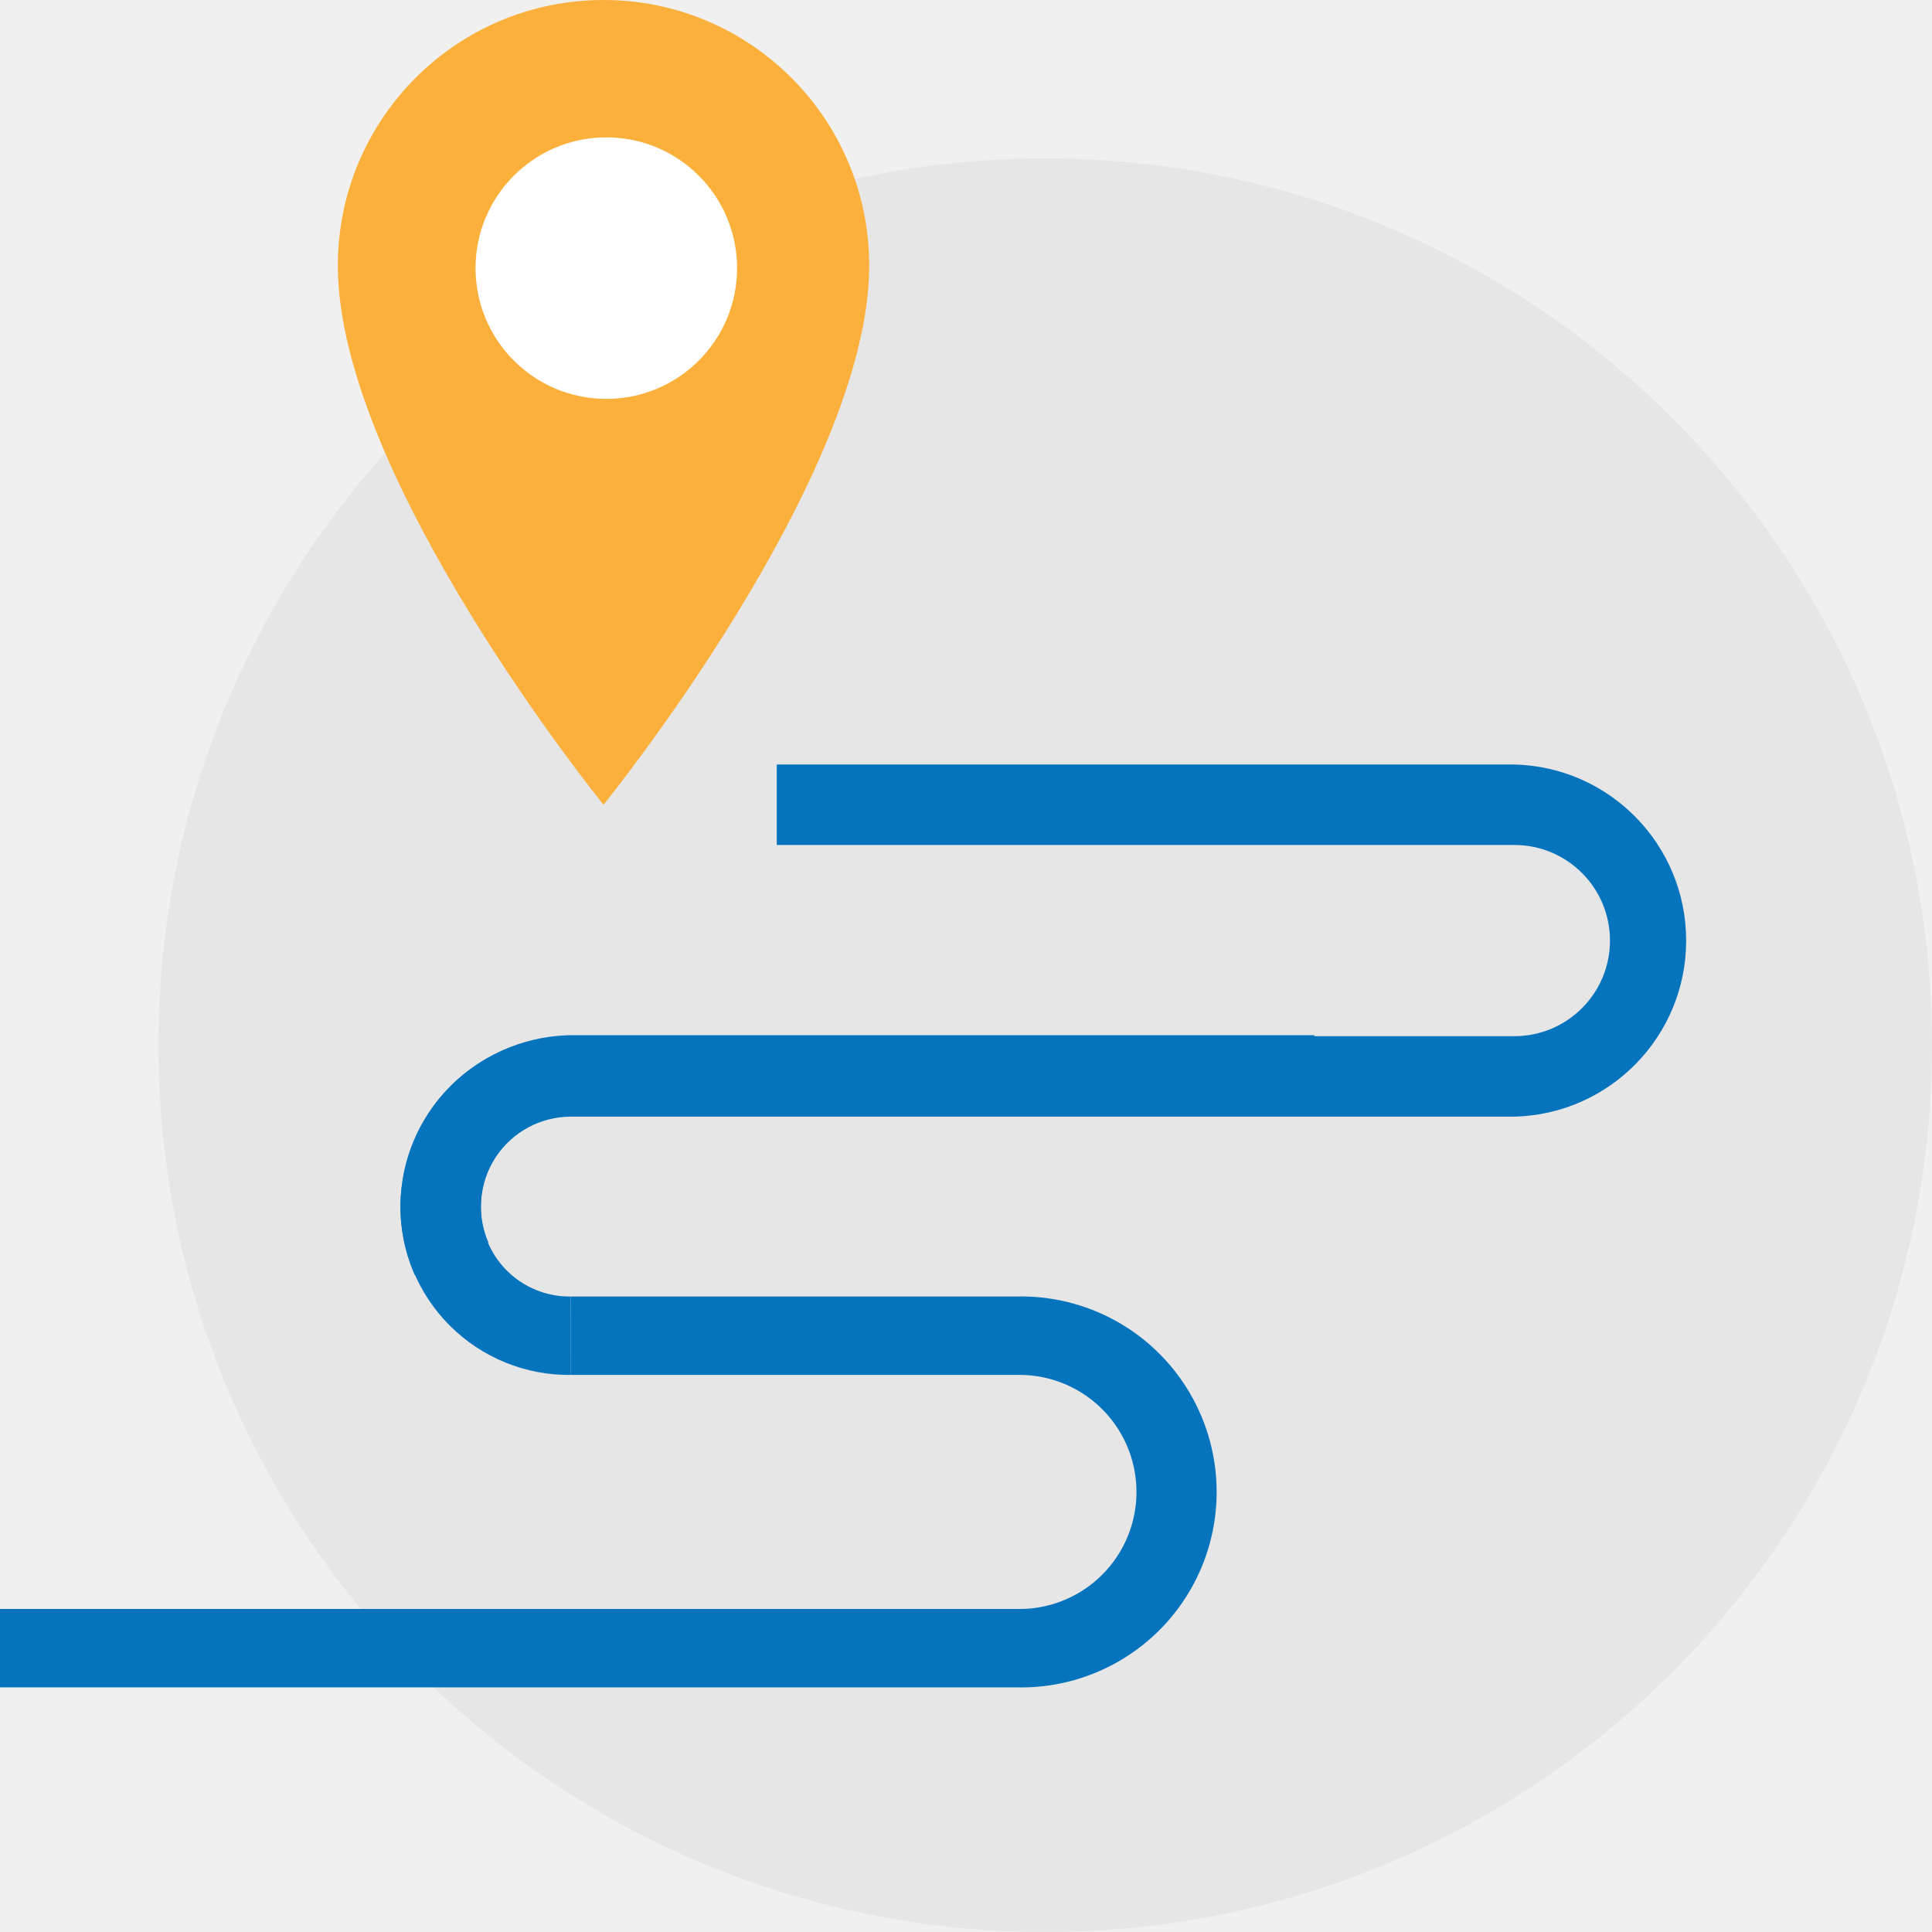
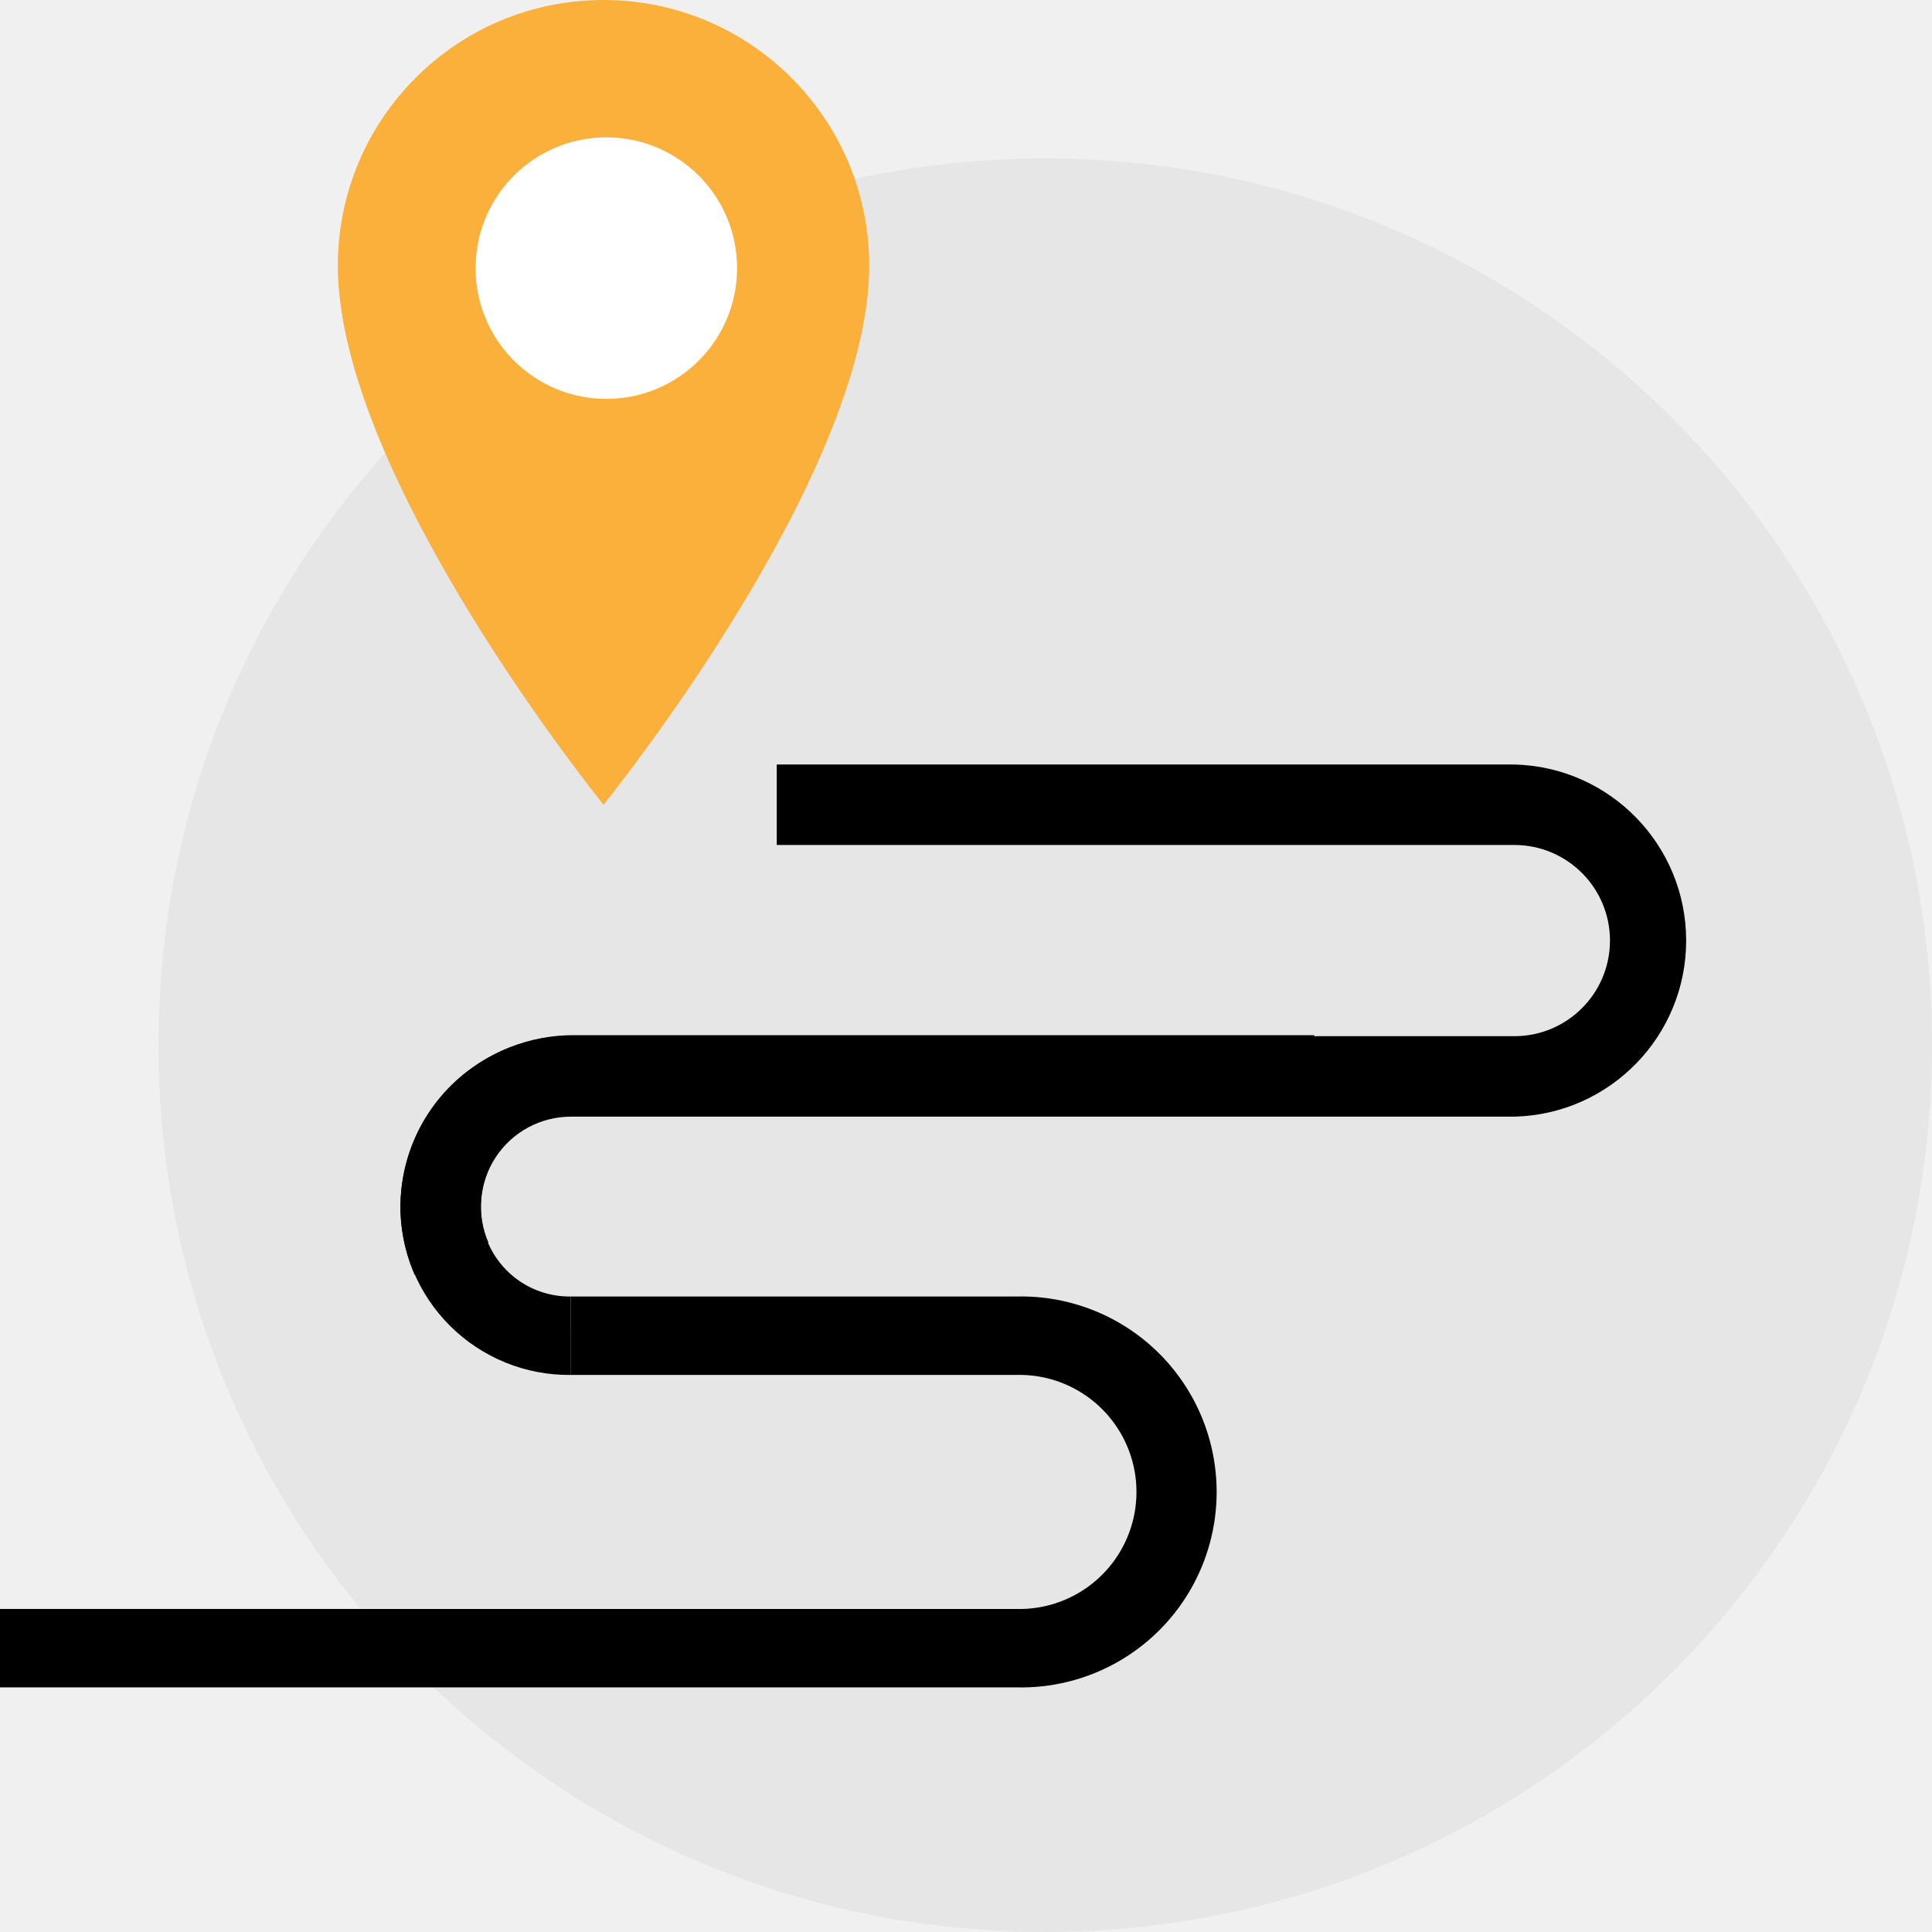
<svg xmlns="http://www.w3.org/2000/svg" width="157.952" height="157.951" viewBox="0 0 157.952 157.951">
  <g id="Group_46" data-name="Group 46" transform="translate(-101.013 -220.555)">
    <circle id="Ellipse_18" data-name="Ellipse 18" cx="72.5" cy="72.5" r="72.5" transform="translate(113.965 233.506)" fill="#e6e6e6" />
    <path id="Path_61" data-name="Path 61" d="M131.13,220.555a21.718,21.718,0,0,0-21.721,21.718c0,17.3,21.721,44.074,21.721,44.074s21.721-26.774,21.721-44.074A21.718,21.718,0,0,0,131.13,220.555Z" transform="translate(19.224)" fill="#fbb03b" />
    <g id="Group_45" data-name="Group 45" transform="translate(101.013 283.058)">
-       <path id="Path_62" data-name="Path 62" d="M202.037,239.555H141.732v6.579h60.305a7.816,7.816,0,0,1,0,15.632H124.9a13.937,13.937,0,0,0-12.767,19.514l6.027-2.642a7.356,7.356,0,0,1,6.74-10.293h77.142a14.4,14.4,0,0,0,0-28.791Z" transform="translate(-78.229 -239.555)" fill="#0674bd" />
-       <path id="Path_63" data-name="Path 63" d="M124.9,274.06a13.775,13.775,0,0,1-13.932-13.9,14.161,14.161,0,0,1,14.4-13.879h60.305v6.346H125.359a7.687,7.687,0,0,0-7.816,7.533,7.252,7.252,0,0,0,7.352,7.487" transform="translate(-78.229 -224.153)" fill="#0674bd" />
-       <path id="Path_64" data-name="Path 64" d="M184.079,252.777h-36.4v6.411h36.4a9.57,9.57,0,1,1,0,19.132H101.013v6.411h83.066a15.983,15.983,0,1,0,0-31.955Z" transform="translate(-101.013 -209.282)" fill="#0674bd" />
+       <path id="Path_62" data-name="Path 62" d="M202.037,239.555H141.732v6.579h60.305a7.816,7.816,0,0,1,0,15.632H124.9a13.937,13.937,0,0,0-12.767,19.514l6.027-2.642a7.356,7.356,0,0,1,6.74-10.293h77.142a14.4,14.4,0,0,0,0-28.791Z" transform="translate(-78.229 -239.555)" class="gate-rect-1" />
+       <path id="Path_63" data-name="Path 63" d="M124.9,274.06a13.775,13.775,0,0,1-13.932-13.9,14.161,14.161,0,0,1,14.4-13.879h60.305v6.346H125.359a7.687,7.687,0,0,0-7.816,7.533,7.252,7.252,0,0,0,7.352,7.487" transform="translate(-78.229 -224.153)" class="gate-rect-1" />
+       <path id="Path_64" data-name="Path 64" d="M184.079,252.777h-36.4v6.411h36.4a9.57,9.57,0,1,1,0,19.132H101.013v6.411h83.066a15.983,15.983,0,1,0,0-31.955Z" transform="translate(-101.013 -209.282)" class="gate-rect-1" />
    </g>
    <circle id="Ellipse_19" data-name="Ellipse 19" cx="10.691" cy="10.691" r="10.691" transform="translate(139.892 231.785)" fill="#fff" />
  </g>
</svg>
